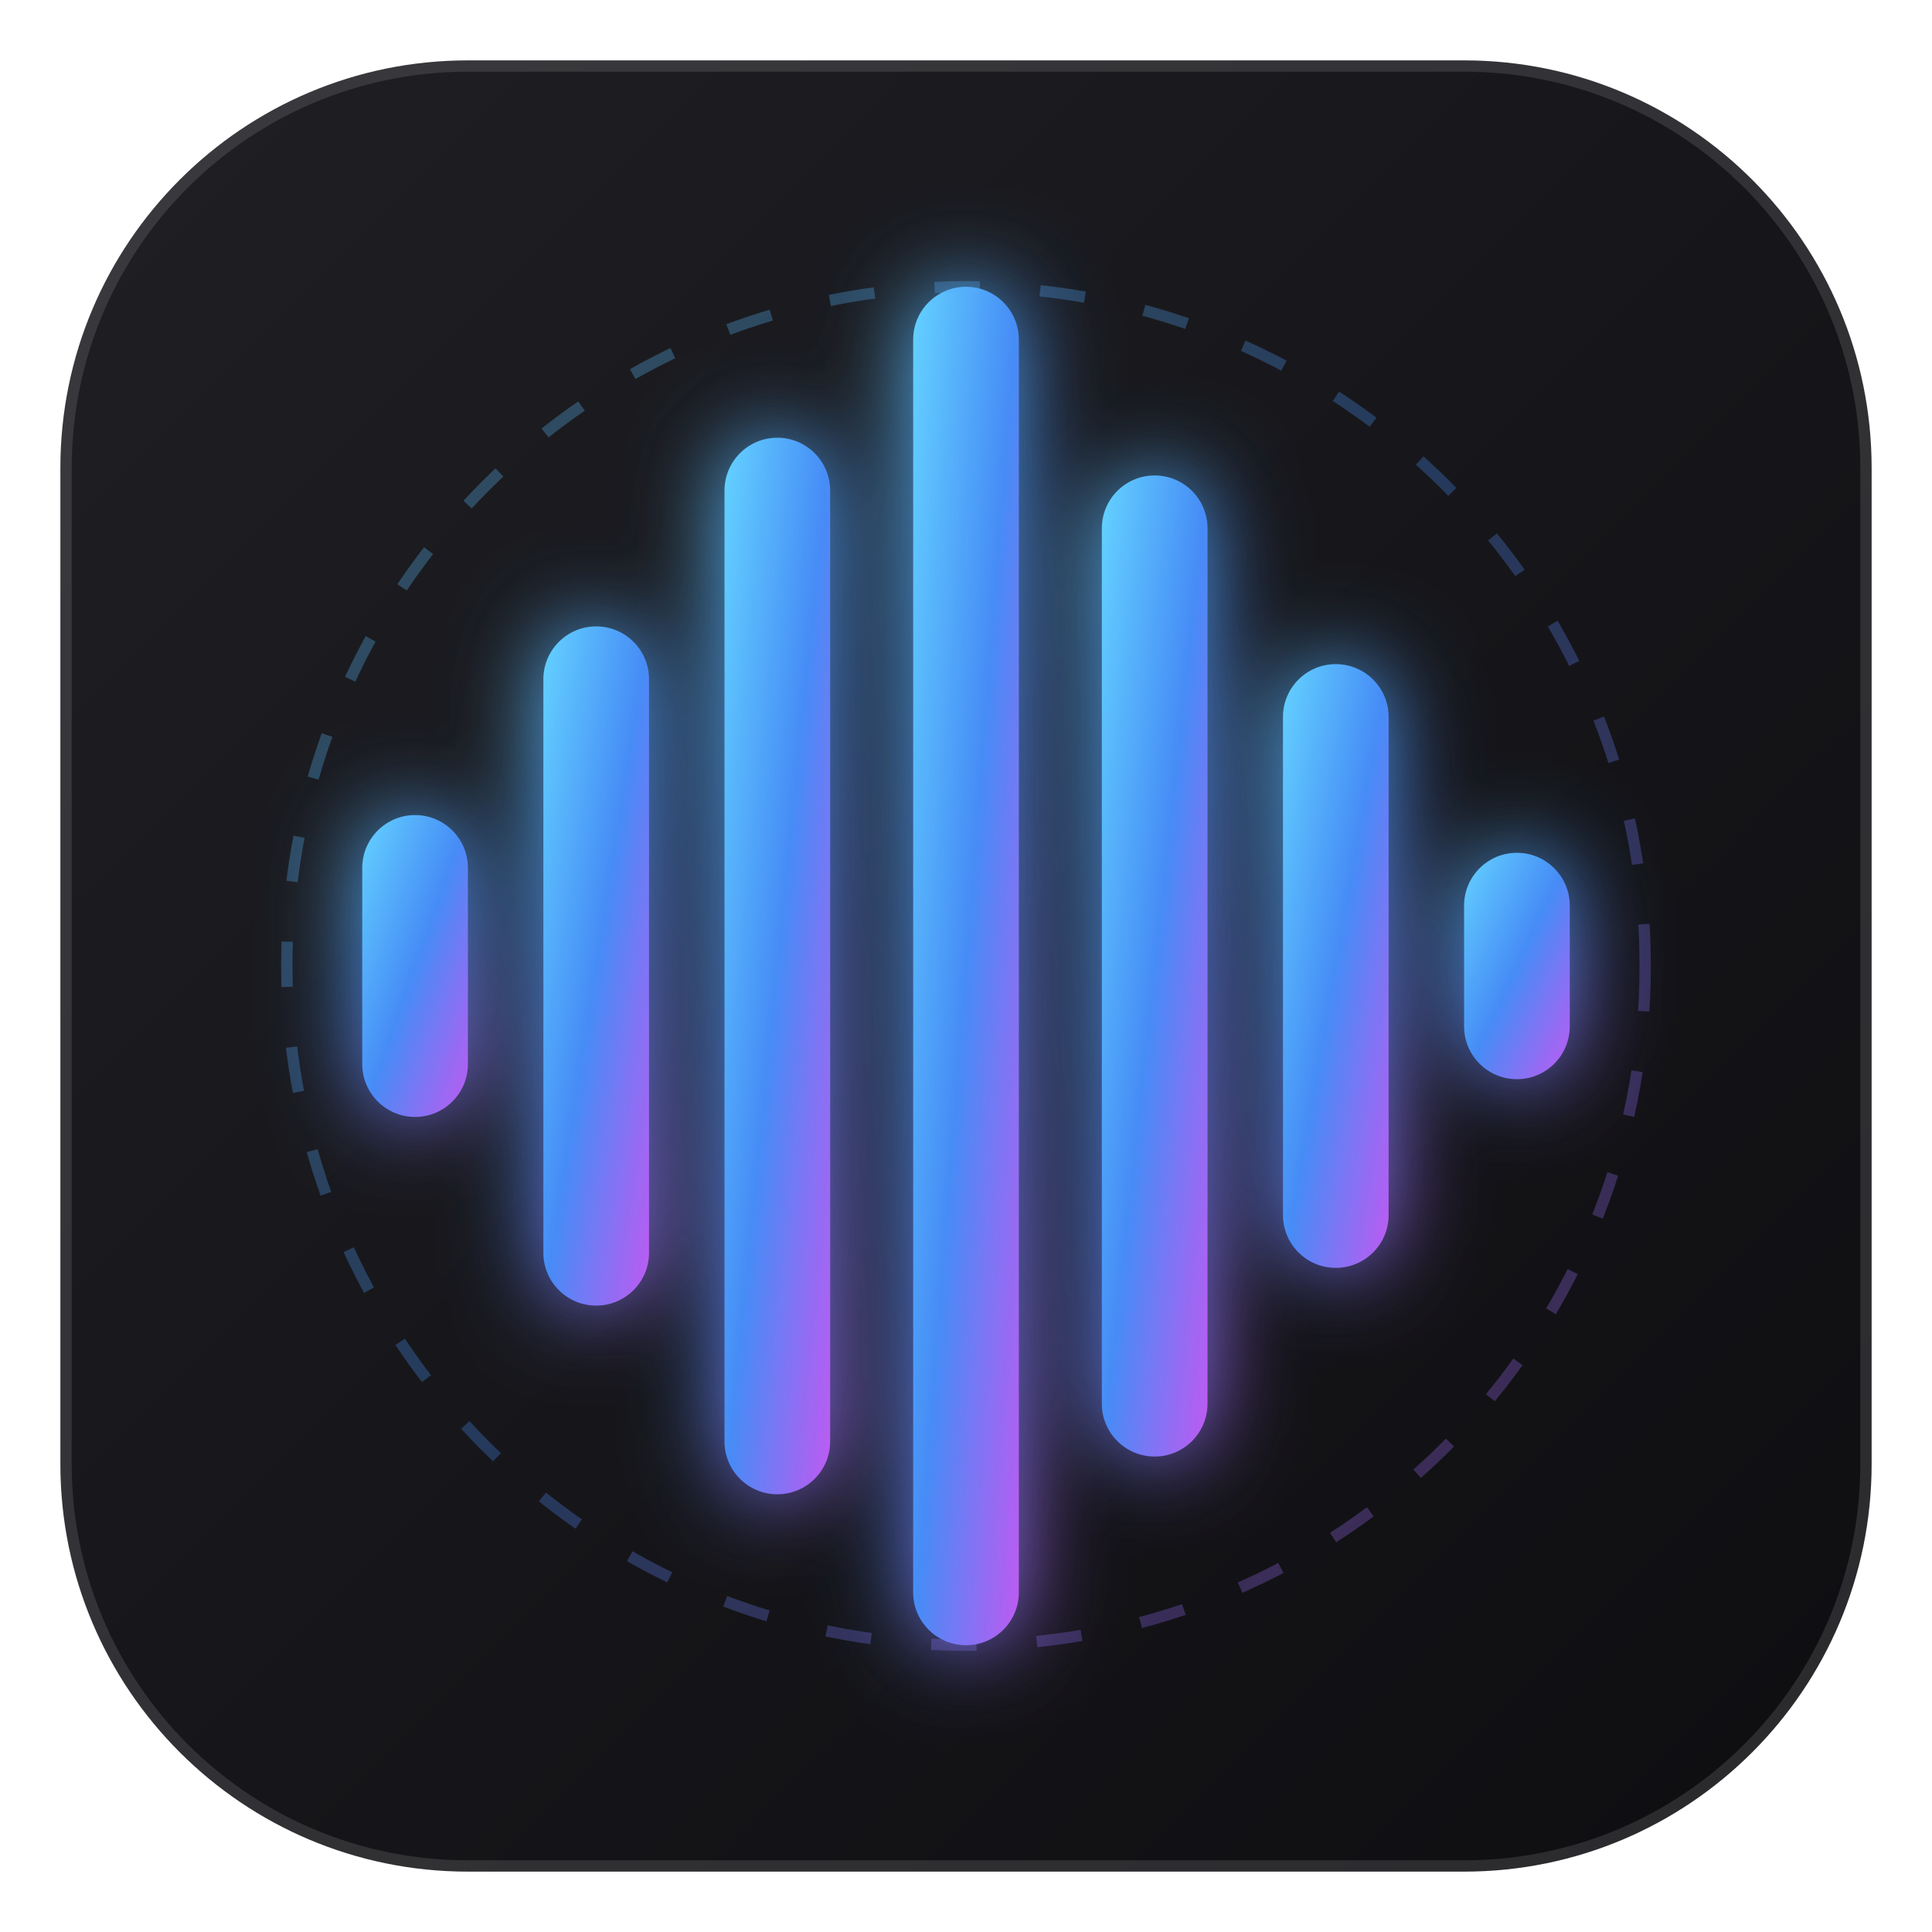
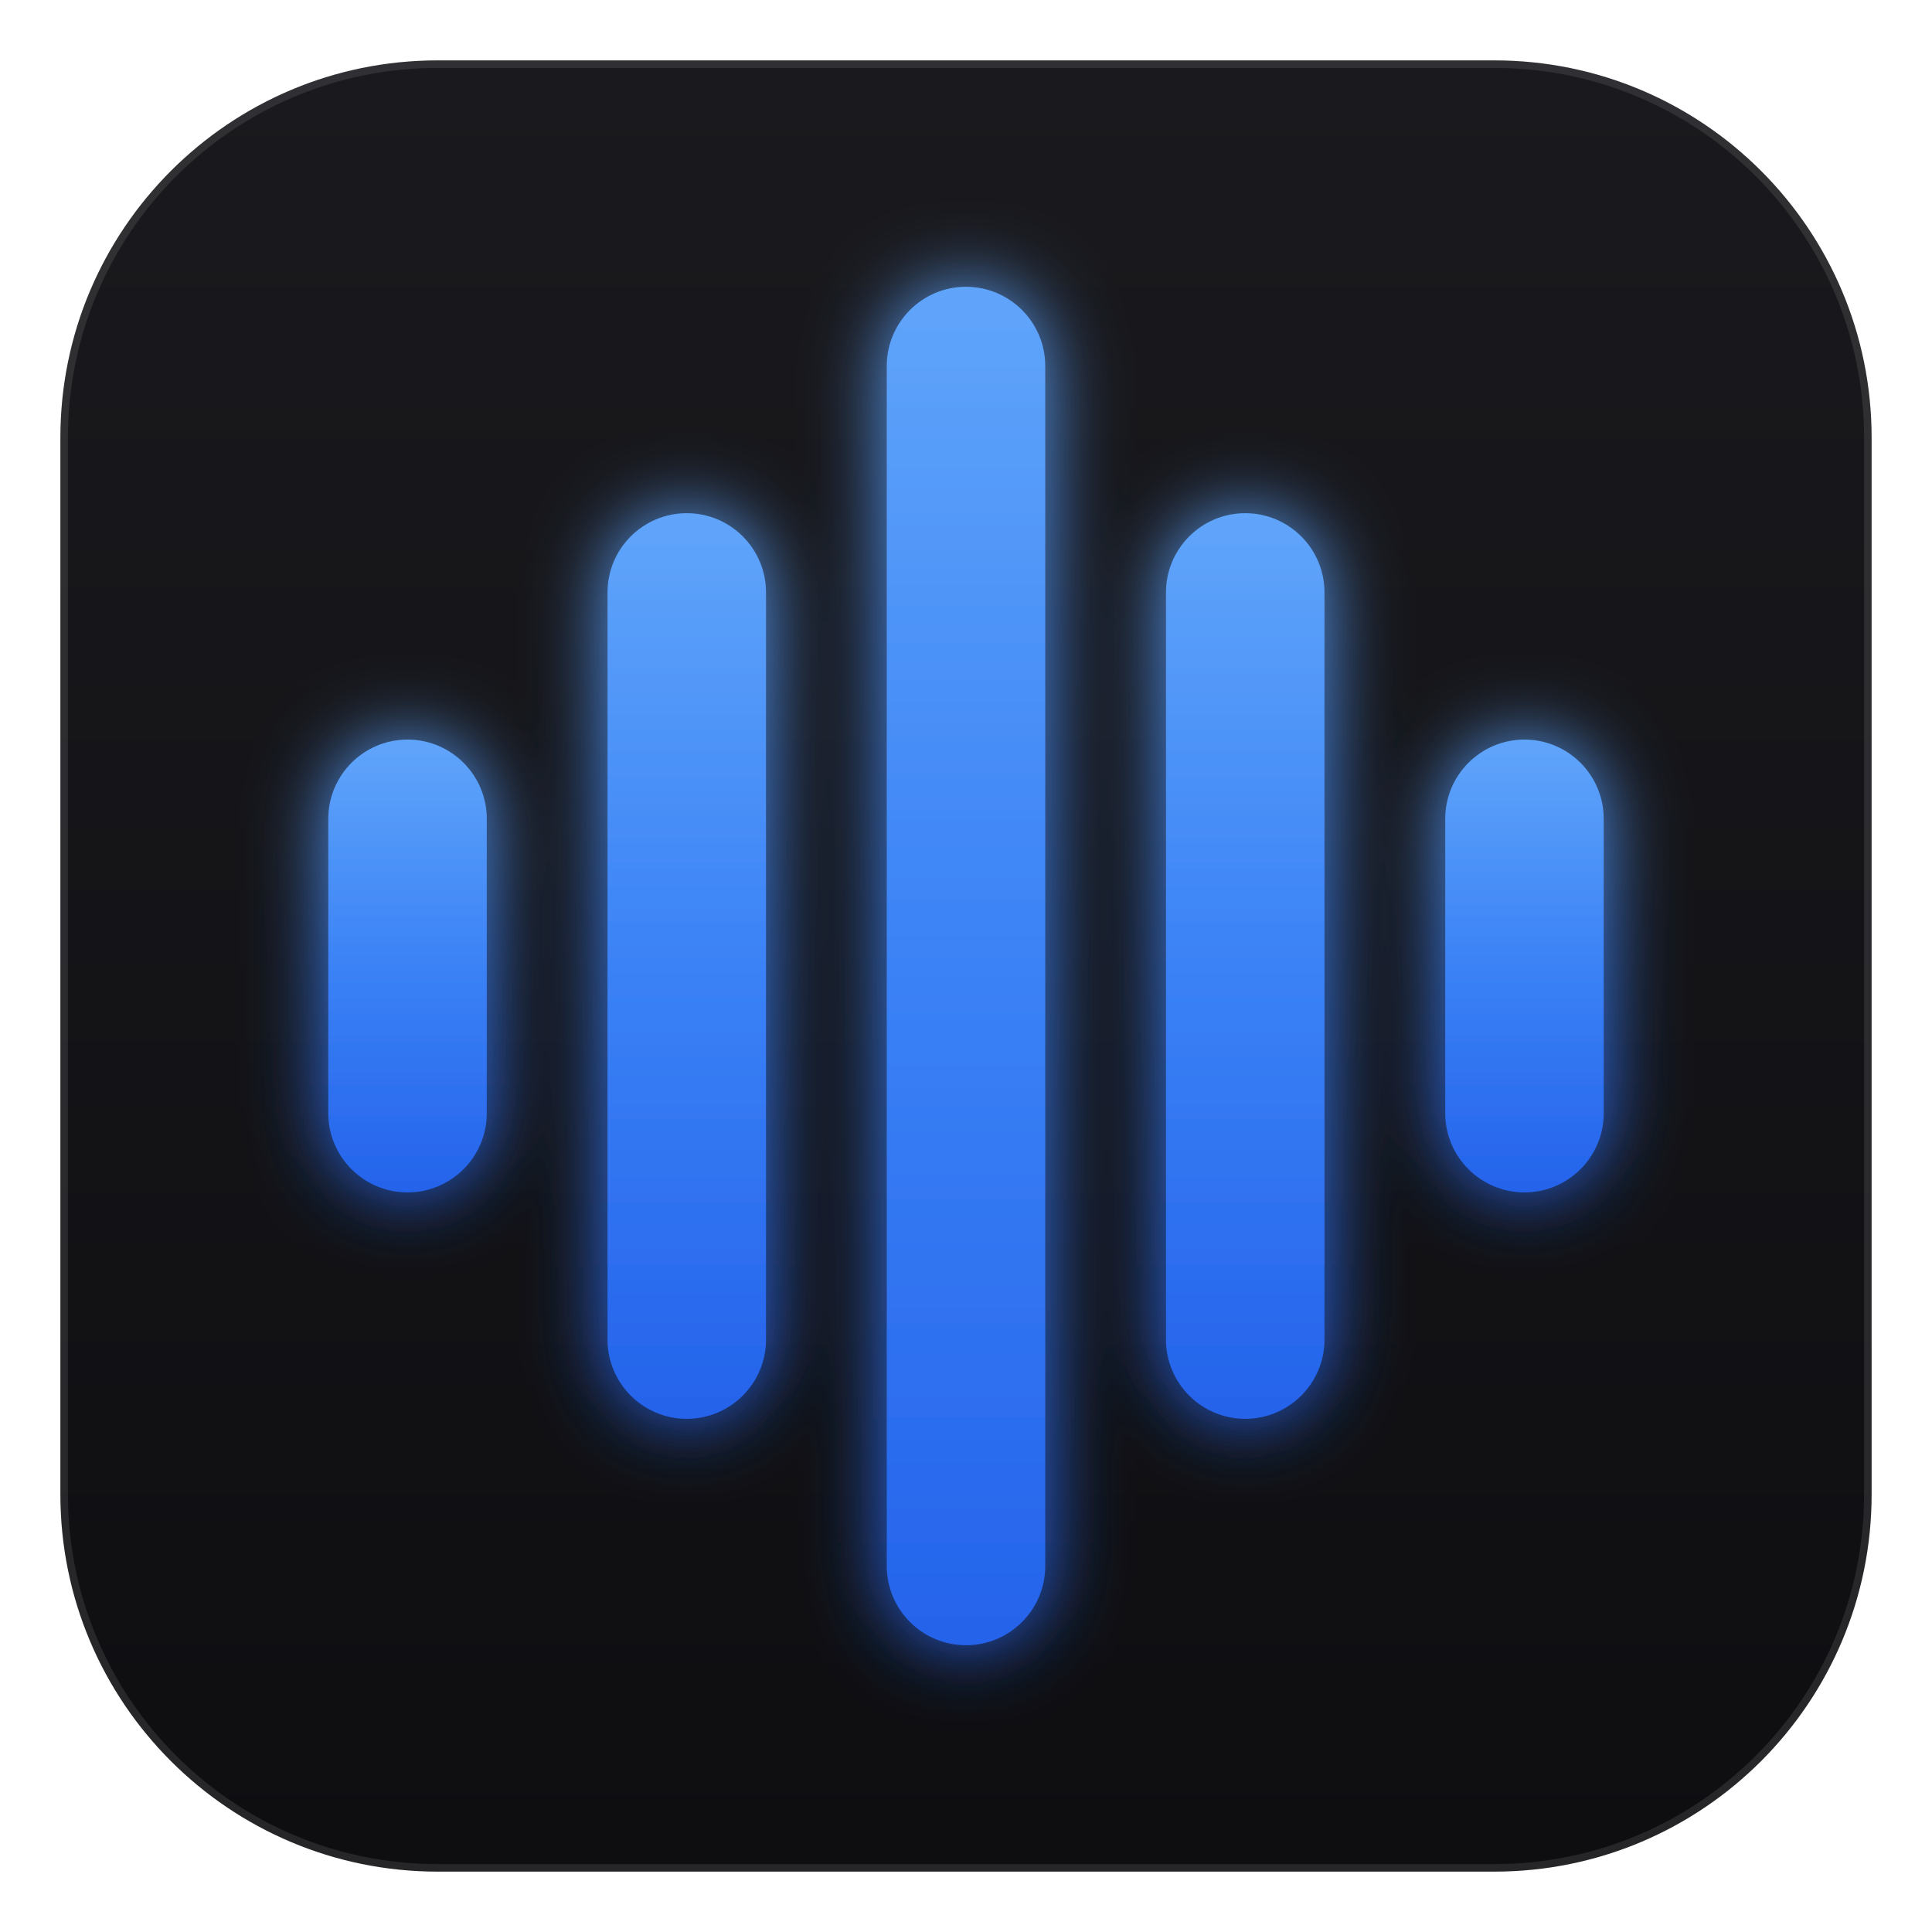
<svg xmlns="http://www.w3.org/2000/svg" viewBox="0 0 512 512" width="512" height="512">
  <defs>
-     <linearGradient id="bgGrad" x1="0%" y1="0%" x2="100%" y2="100%">
-       <stop offset="0%" stop-color="#1F1F24" />
+     <linearGradient id="bgGrad" x1="0%" y1="0%" x2="0%" y2="100%">
+       <stop offset="0%" stop-color="#1A1A1E" />
      <stop offset="100%" stop-color="#0E0E11" />
    </linearGradient>
-     <linearGradient id="waveGrad" x1="0%" y1="0%" x2="100%" y2="100%">
-       <stop offset="0%" stop-color="#64D2FF" />
-       <stop offset="50%" stop-color="#468CF6" />
-       <stop offset="100%" stop-color="#BF5AF2" />
+     <linearGradient id="neonBlue" x1="0%" y1="0%" x2="0%" y2="100%">
+       <stop offset="0%" stop-color="#60A5FA" />
+       <stop offset="50%" stop-color="#3B82F6" />
+       <stop offset="100%" stop-color="#2563EB" />
    </linearGradient>
-     <filter id="glow" x="-20%" y="-20%" width="140%" height="140%">
-       <feGaussianBlur stdDeviation="12" result="blur" />
+     <filter id="neonGlow" x="-20%" y="-20%" width="140%" height="140%">
+       <feGaussianBlur stdDeviation="10" result="blur" />
      <feComposite in="SourceGraphic" in2="blur" operator="over" />
    </filter>
  </defs>
-   <rect x="16" y="16" width="480" height="480" rx="108" fill="url(#bgGrad)" stroke="rgba(255, 255, 255, 0.12)" stroke-width="6" />
-   <g filter="url(#glow)" fill="url(#waveGrad)">
-     <rect x="96" y="216" width="28" height="80" rx="14" />
-     <rect x="144" y="166" width="28" height="180" rx="14" />
-     <rect x="192" y="116" width="28" height="280" rx="14" />
-     <rect x="242" y="76" width="28" height="360" rx="14" />
-     <rect x="292" y="126" width="28" height="260" rx="14" />
-     <rect x="340" y="176" width="28" height="160" rx="14" />
-     <rect x="388" y="226" width="28" height="60" rx="14" />
+   <rect x="16" y="16" width="480" height="480" rx="100" fill="url(#bgGrad)" stroke="rgba(255, 255, 255, 0.10)" stroke-width="4" />
+   <g filter="url(#neonGlow)" fill="url(#neonBlue)">
+     <rect x="87" y="196" width="42" height="120" rx="21" />
+     <rect x="161" y="136" width="42" height="240" rx="21" />
+     <rect x="235" y="76" width="42" height="360" rx="21" />
+     <rect x="309" y="136" width="42" height="240" rx="21" />
+     <rect x="383" y="196" width="42" height="120" rx="21" />
  </g>
-   <circle cx="256" cy="256" r="180" fill="none" stroke="url(#waveGrad)" stroke-width="3" opacity="0.3" stroke-dasharray="12 16" />
</svg>
